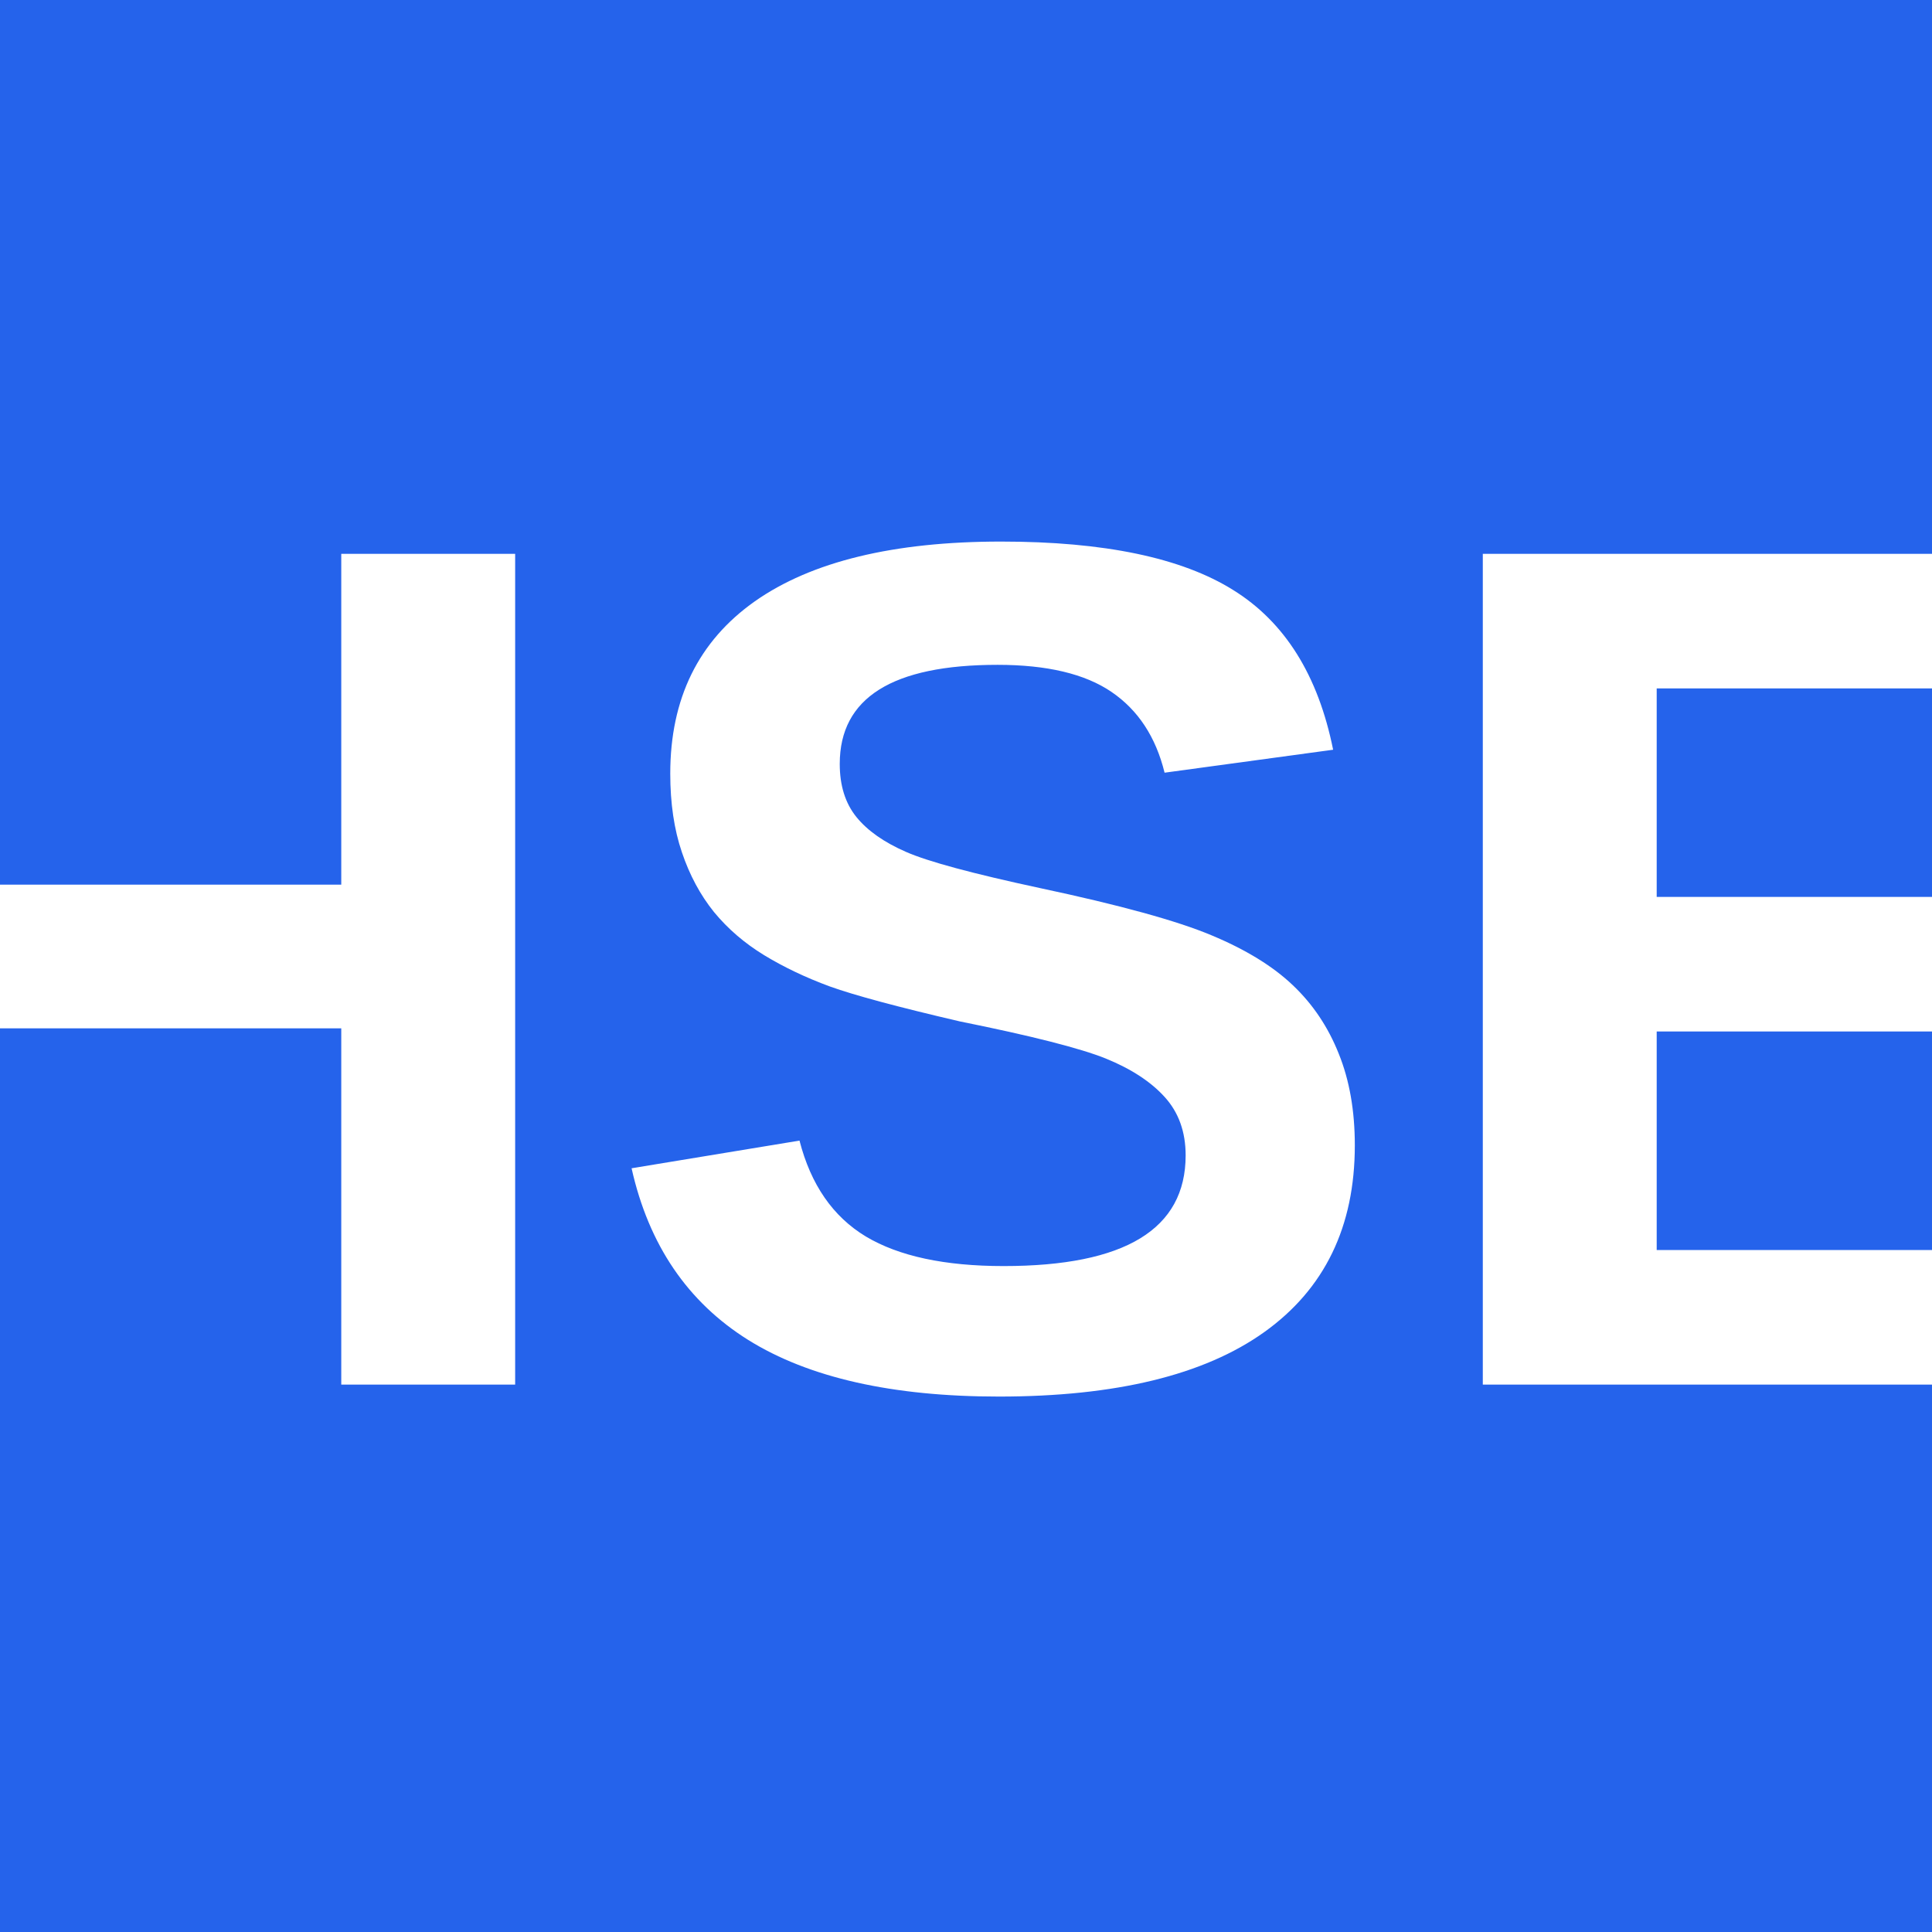
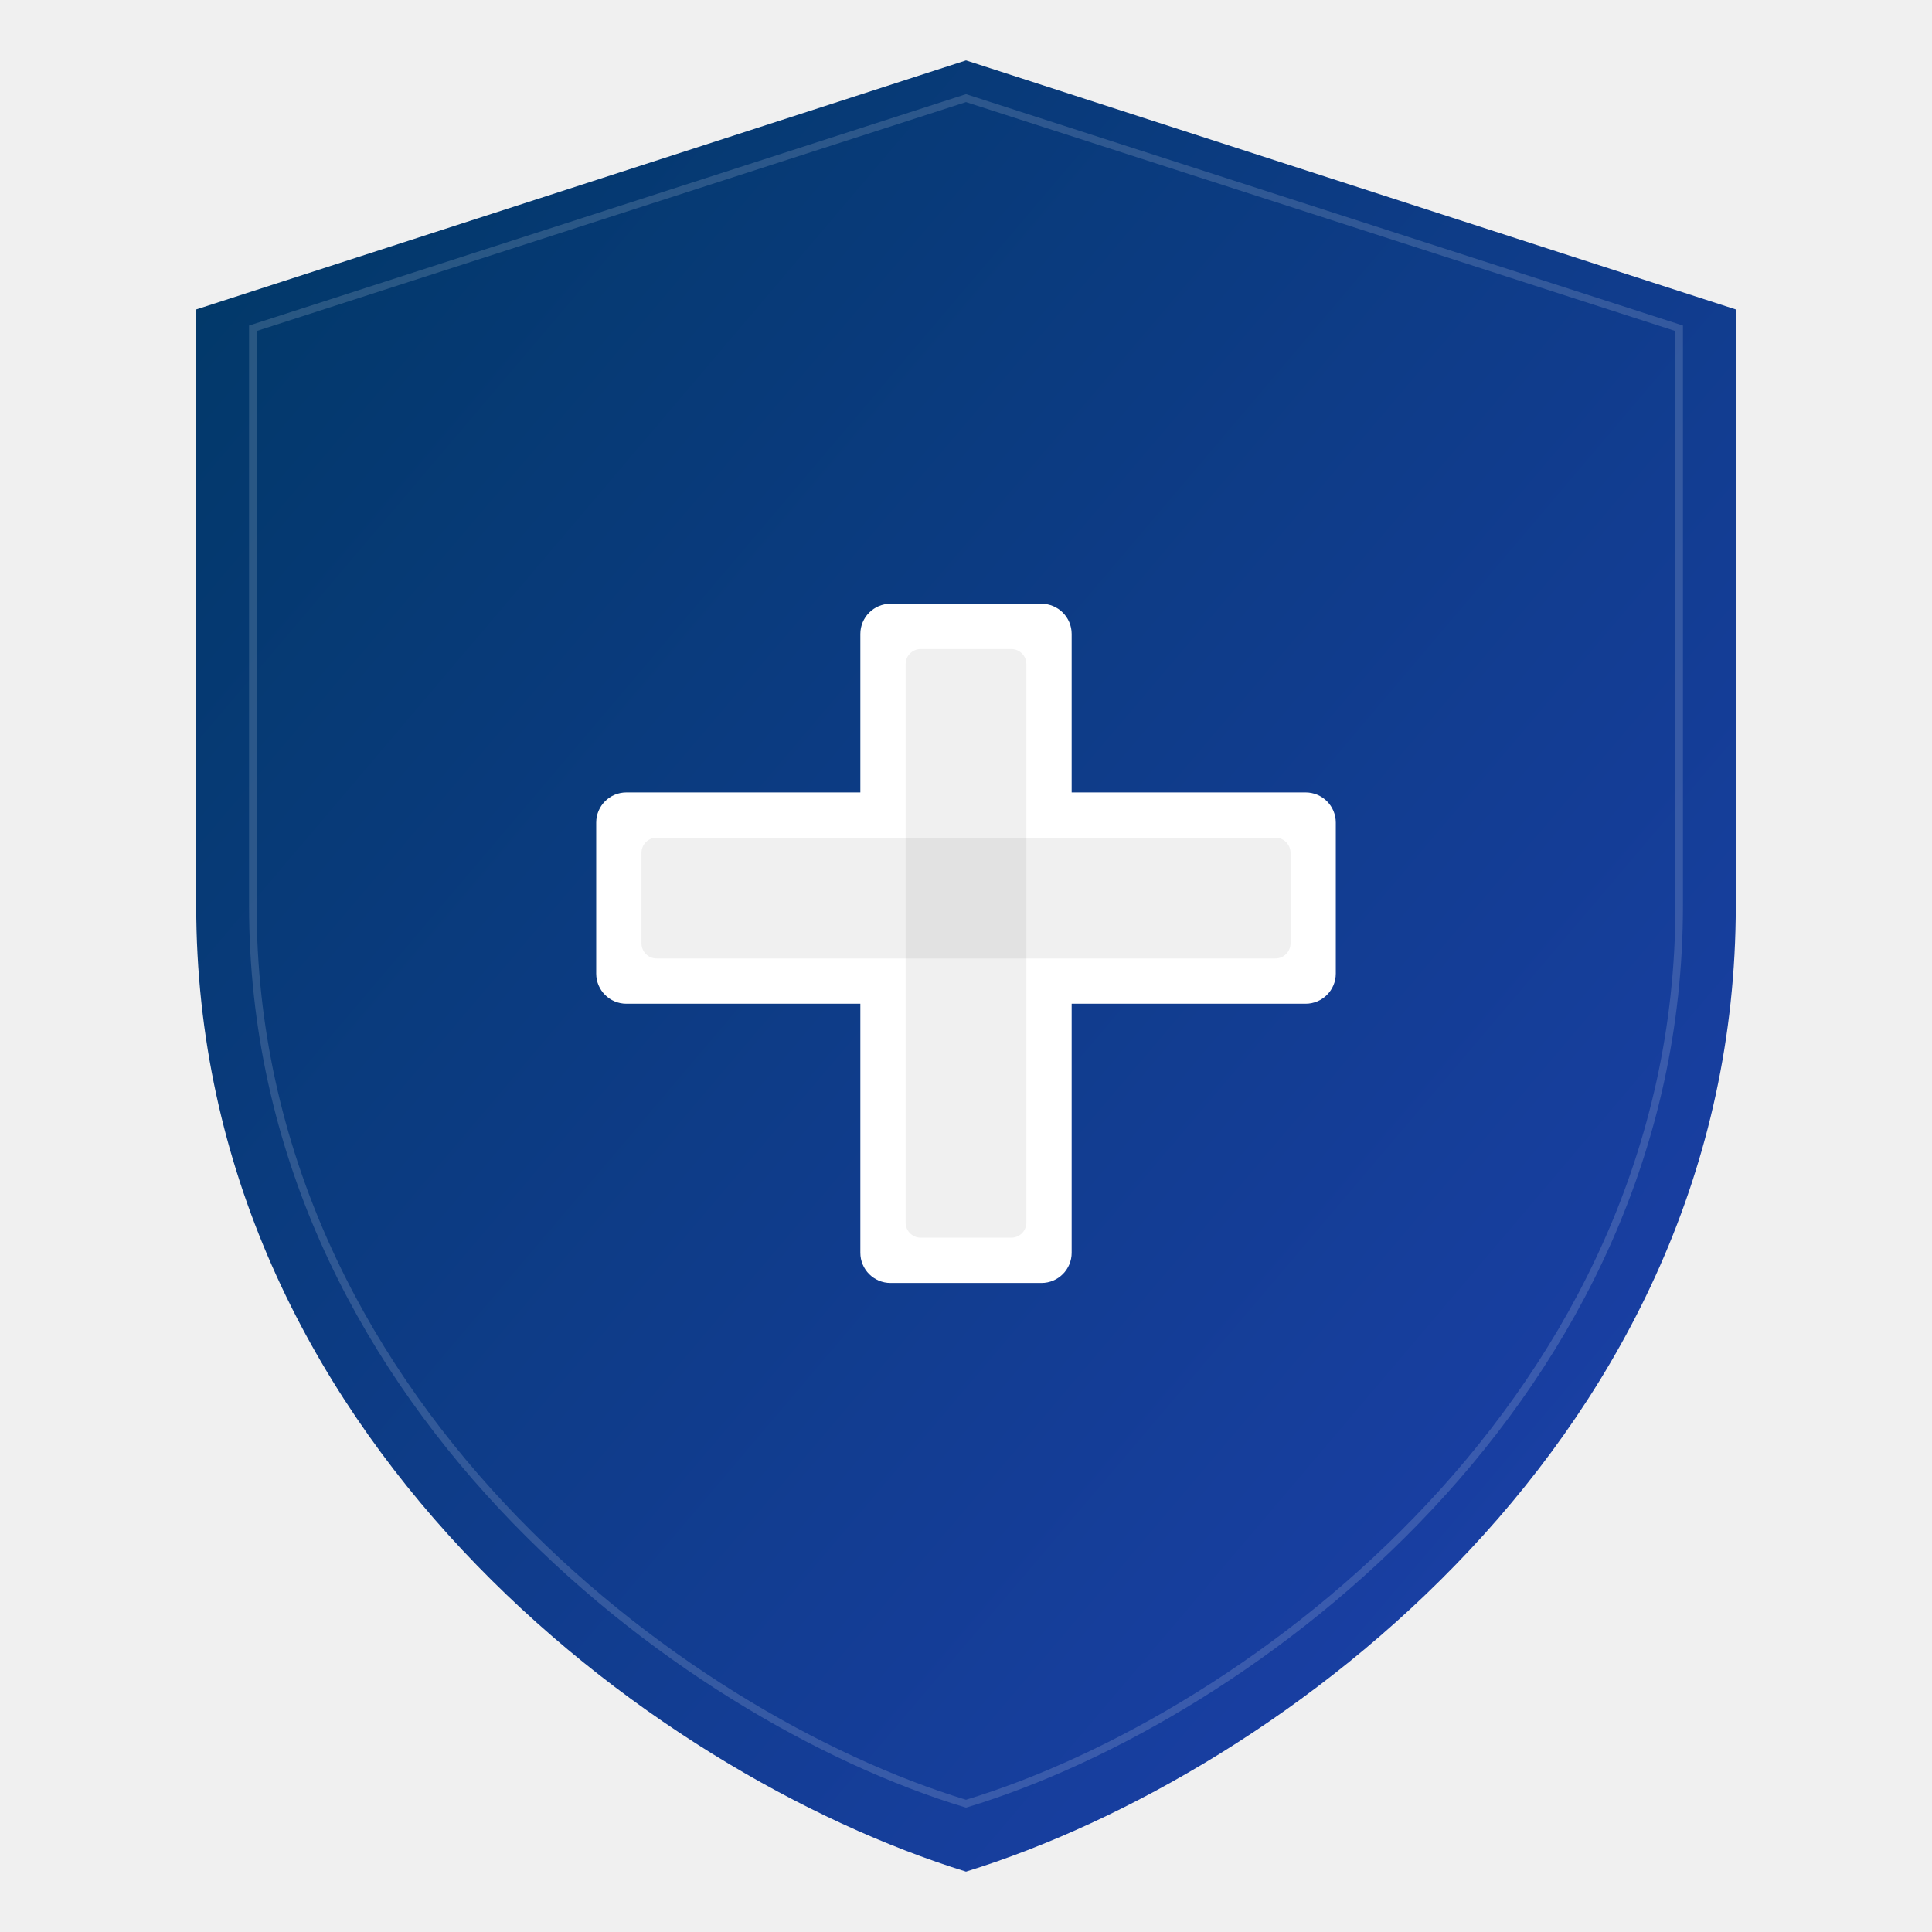
- <svg xmlns="http://www.w3.org/2000/svg" width="96" height="96" viewBox="0 0 96 96">
-   <rect width="96" height="96" fill="#2563eb" />
-   <text x="50%" y="50%" dominant-baseline="central" text-anchor="middle" font-size="60" fill="white" font-family="Arial, sans-serif" font-weight="bold">HSE</text>
+ <svg xmlns="http://www.w3.org/2000/svg" width="96" height="96" viewBox="0 0 512 512">
+   <defs>
+     <linearGradient id="g" x1="0%" y1="0%" x2="100%" y2="100%">
+       <stop offset="0%" stop-color="#003865" />
+       <stop offset="100%" stop-color="#1e40af" />
+     </linearGradient>
+   </defs>
+   <path d="M256 16 L460 82 L460 240 C460 380 340 470 256 496 C172 470 52 380 52 240 L52 82 Z" fill="url(#g)" />
+   <path d="M256 26 L445 87 L445 240 C445 370 332 455 256 478 C180 455 67 370 67 240 L67 87 Z" fill="none" stroke="rgba(255,255,255,0.15)" stroke-width="2" />
+   <rect x="228" y="160" width="56" height="180" rx="8" fill="white" />
+   <rect x="158" y="210" width="196" height="56" rx="8" fill="white" />
+   <rect x="240" y="172" width="32" height="156" rx="4" fill="rgba(0,0,0,0.06)" />
+   <rect x="170" y="222" width="172" height="32" rx="4" fill="rgba(0,0,0,0.06)" />
</svg>
